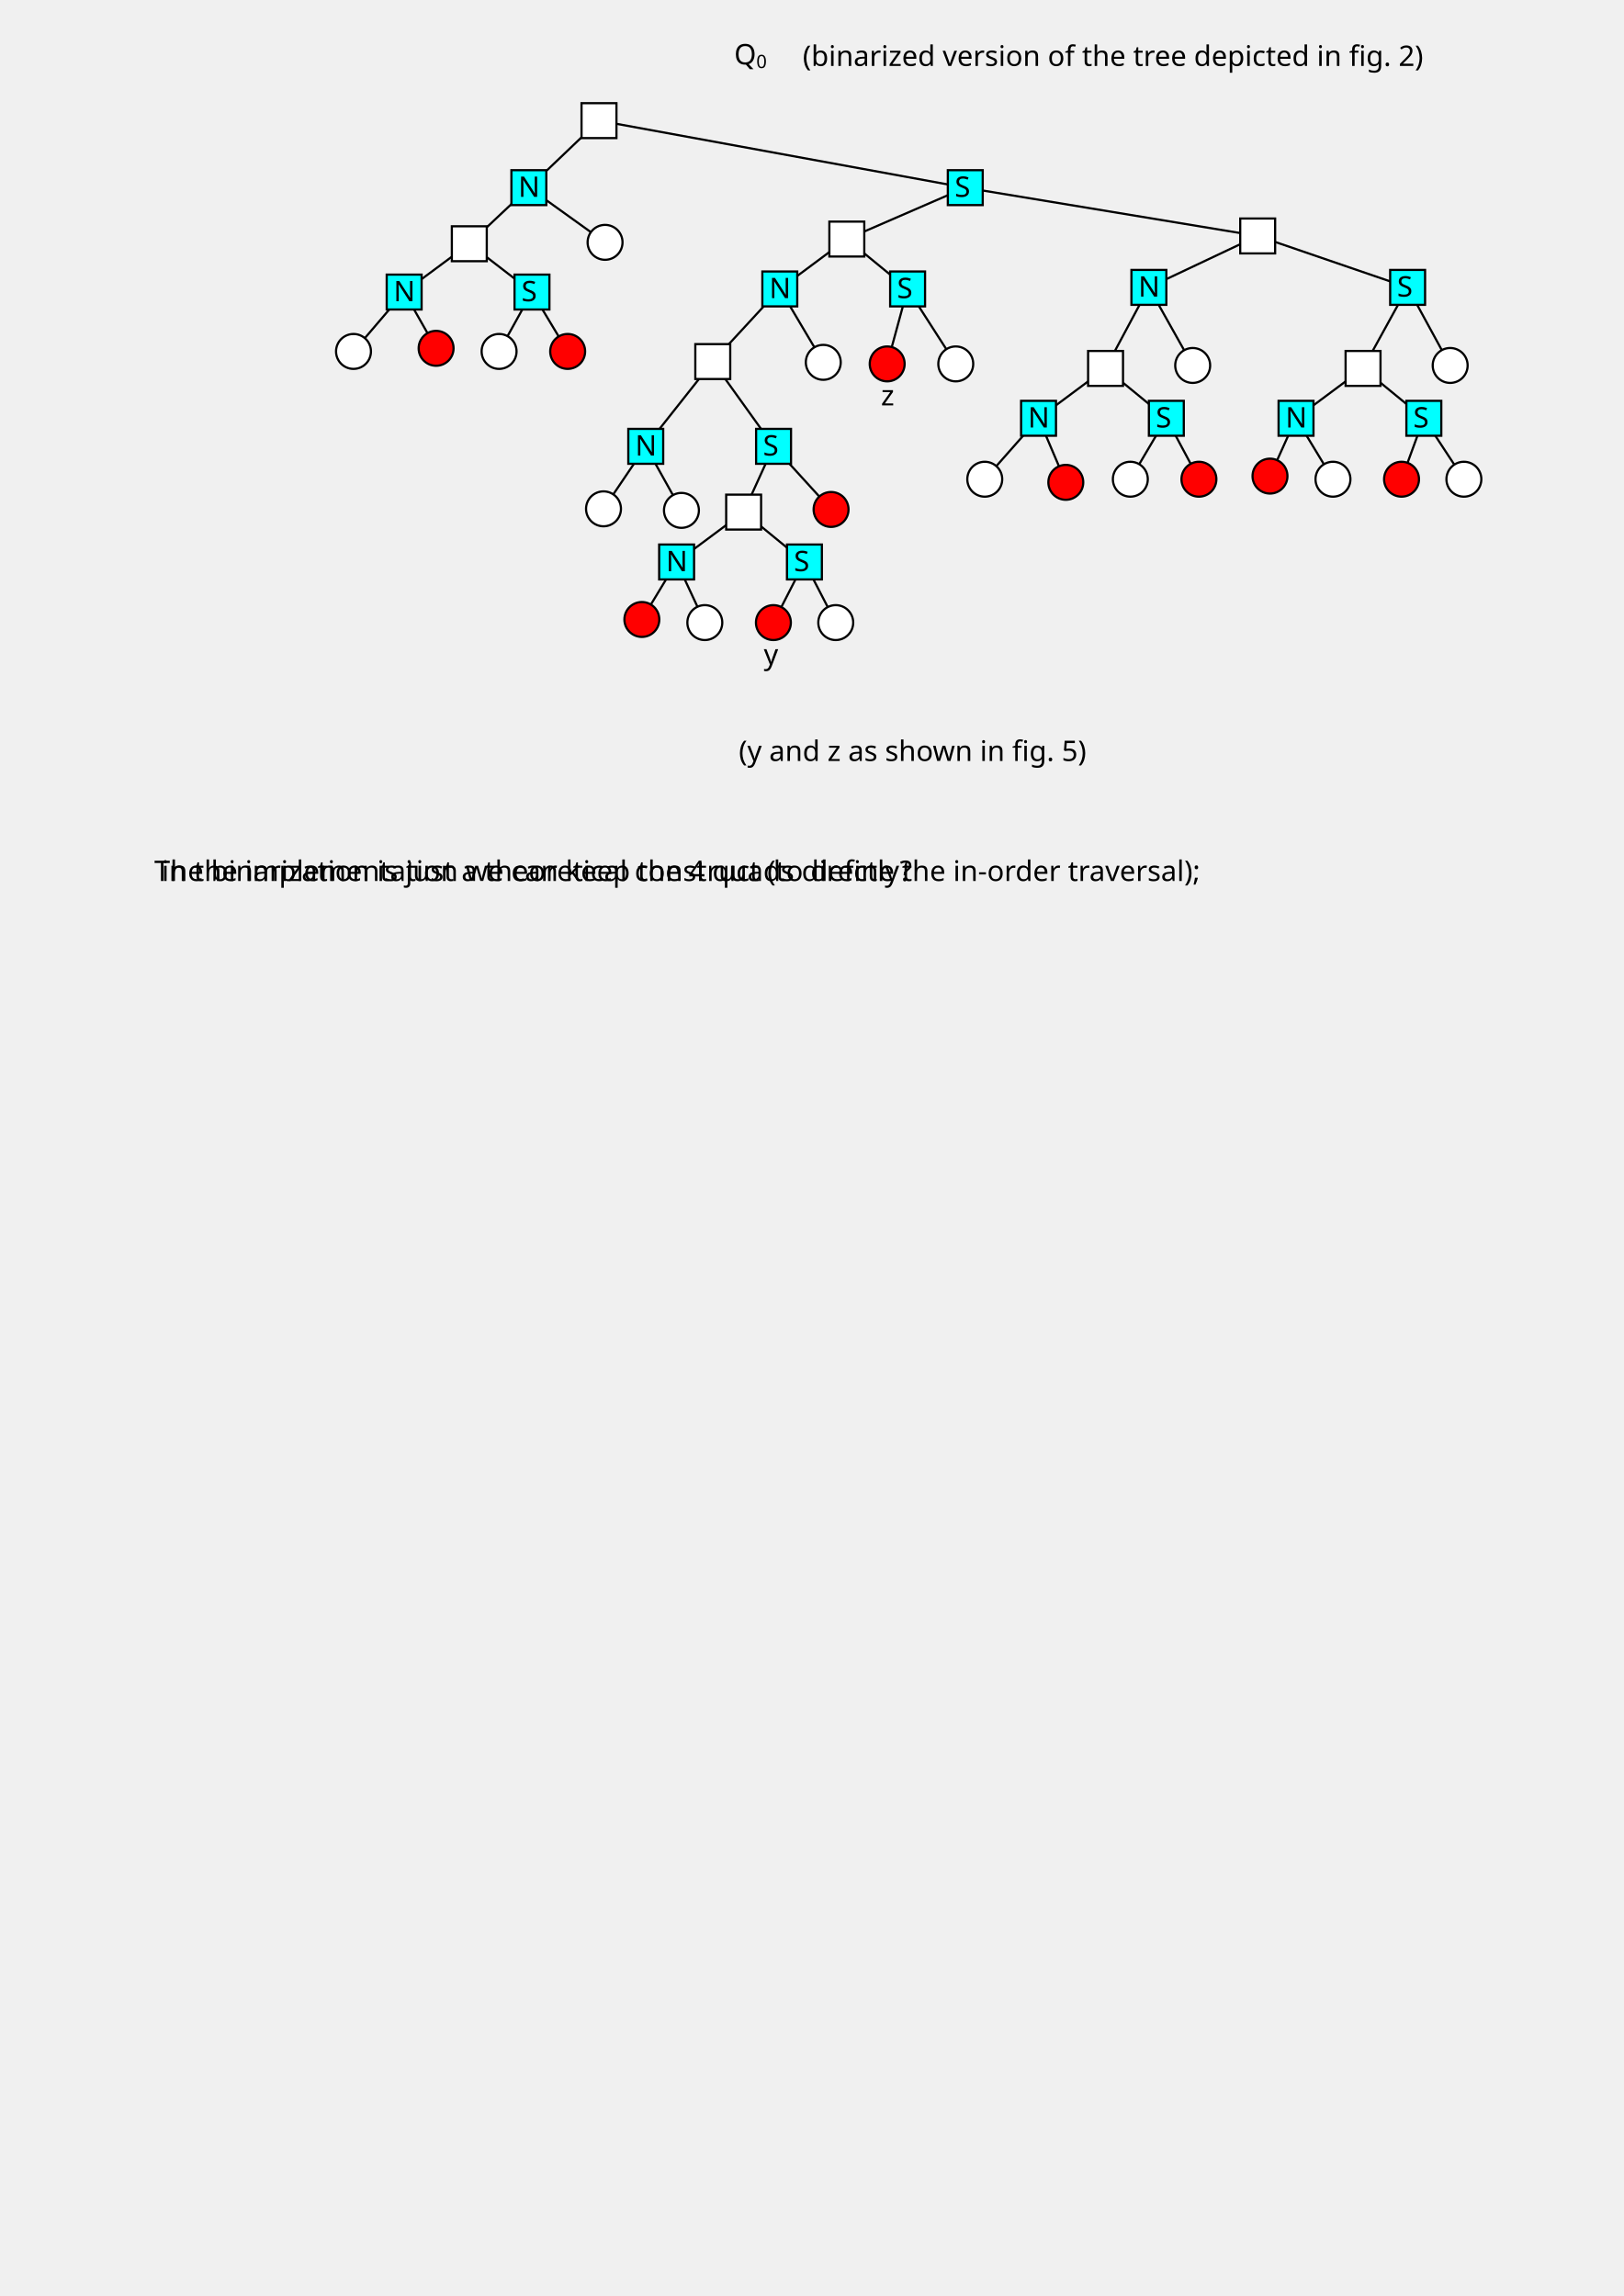
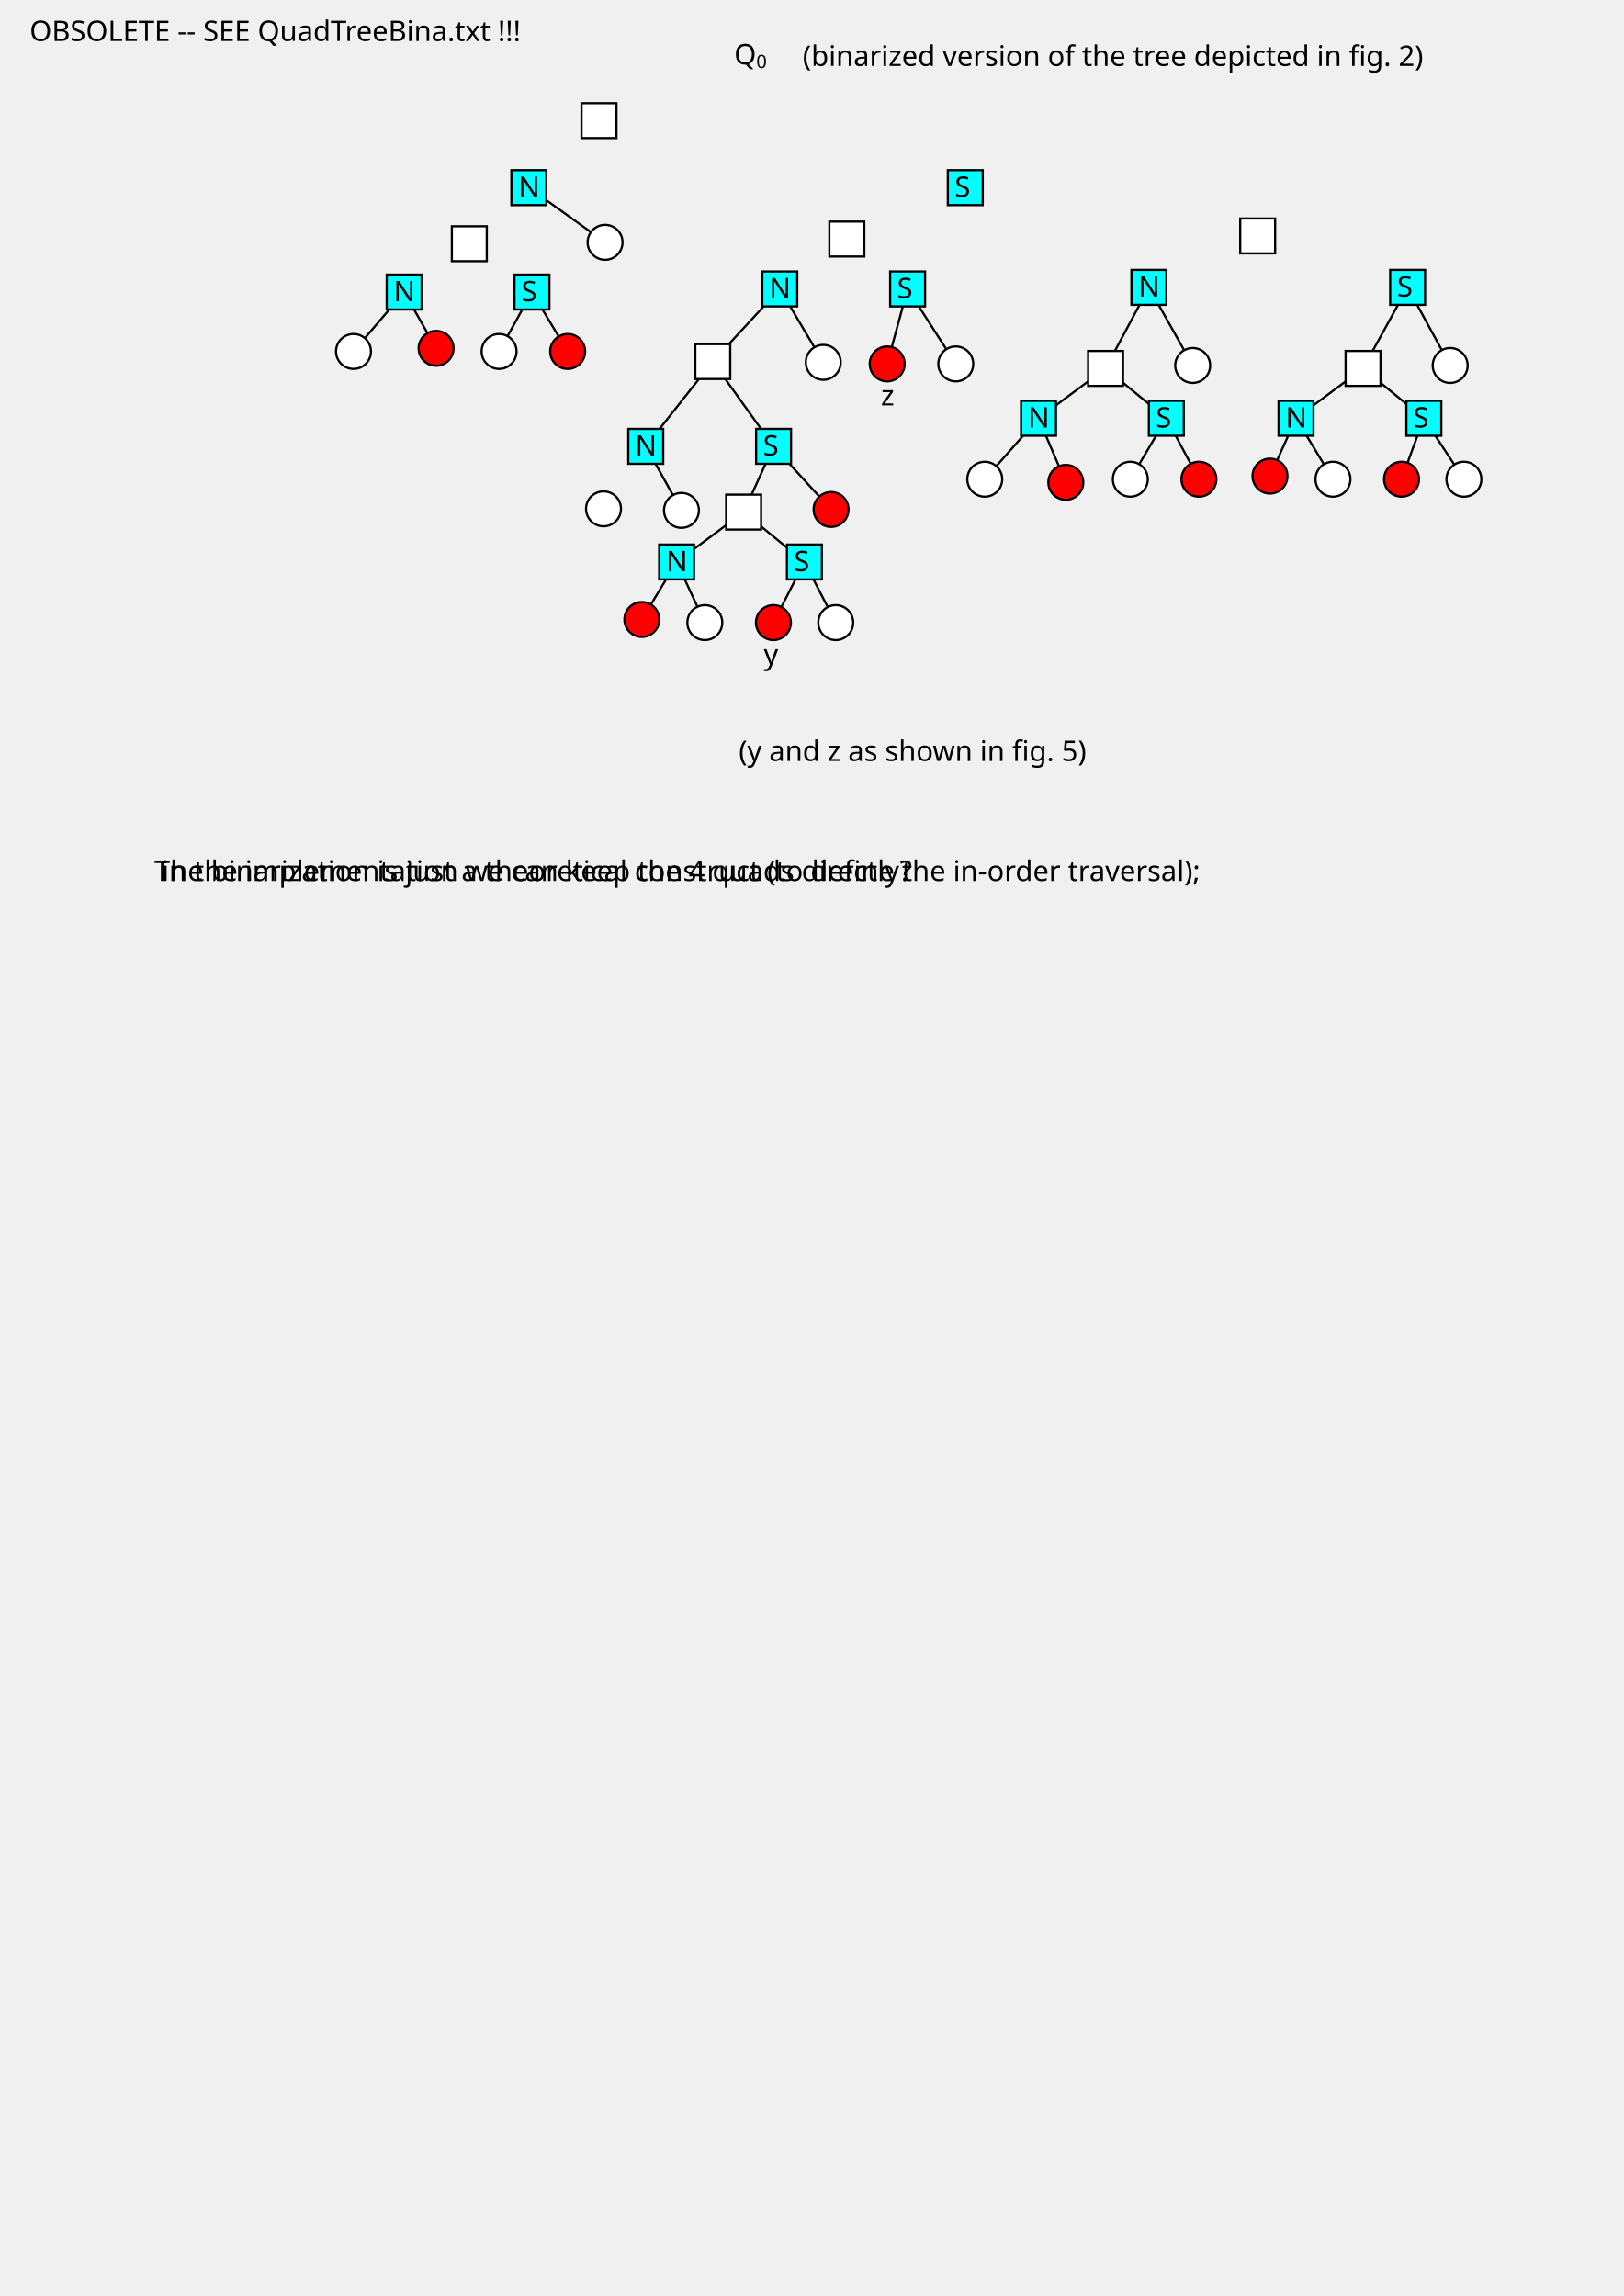
<svg xmlns="http://www.w3.org/2000/svg" width="744.094" height="1052.362" id="svg2" version="1.1">
  <defs id="defs4" />
  <g id="layer1">
-     <path style="fill:none;stroke:#000000;stroke-width:1px;stroke-linecap:butt;stroke-linejoin:miter;stroke-opacity:1" d="m 290.522,212.576 -9.467,14.009" id="path4059" />
-     <path style="fill:none;stroke:#000000;stroke-width:1px;stroke-linecap:butt;stroke-linejoin:miter;stroke-opacity:1" d="M 450.357,87.327 576.357,108.148" id="path3997" />
-     <path style="fill:none;stroke:#000000;stroke-width:1px;stroke-linecap:butt;stroke-linejoin:miter;stroke-opacity:1" d="M 576.357,108.148 534.5,127.937" id="path3999" />
-     <path style="fill:none;stroke:#000000;stroke-width:1px;stroke-linecap:butt;stroke-linejoin:miter;stroke-opacity:1" d="m 584.357,110.892 60.714,20.827" id="path4001" />
-     <path style="fill:none;stroke:#000000;stroke-width:1px;stroke-linecap:butt;stroke-linejoin:miter;stroke-opacity:1" d="M 442.357,86.005 396.071,106.103" id="path3977" />
-     <path style="fill:none;stroke:#000000;stroke-width:1px;stroke-linecap:butt;stroke-linejoin:miter;stroke-opacity:1" d="m 388.071,109.576 -22.714,16.904" id="path3987" />
-     <path style="fill:none;stroke:#000000;stroke-width:1px;stroke-linecap:butt;stroke-linejoin:miter;stroke-opacity:1" d="m 396.071,116.141 19.857,16.293" id="path3989" />
-     <path style="fill:none;stroke:#000000;stroke-width:1px;stroke-linecap:butt;stroke-linejoin:miter;stroke-opacity:1" d="M 282.5,56.755 442.357,86.005" id="path3924" />
-     <path style="fill:none;stroke:#000000;stroke-width:1px;stroke-linecap:butt;stroke-linejoin:miter;stroke-opacity:1" d="m 223.071,117.888 20.714,15.974" id="path3906" />
-     <path style="fill:none;stroke:#000000;stroke-width:1px;stroke-linecap:butt;stroke-linejoin:miter;stroke-opacity:1" d="m 215.071,111.719 -21.857,16.21" id="path3867" />
-     <path style="fill:none;stroke:#000000;stroke-width:1px;stroke-linecap:butt;stroke-linejoin:miter;stroke-opacity:1" d="M 274.5,55.291 250.357,78.361" id="path3857" />
-     <path style="fill:none;stroke:#000000;stroke-width:1px;stroke-linecap:butt;stroke-linejoin:miter;stroke-opacity:1" d="M 242.357,86.005 223.071,104.18" id="path3859" />
+     <path style="fill:none;stroke:#000000;stroke-width:1px;stroke-linecap:butt;stroke-linejoin:miter;stroke-opacity:1" d="M 0,0 0,0" id="path4059" />
+     <path style="fill:none;stroke:#000000;stroke-width:1px;stroke-linecap:butt;stroke-linejoin:miter;stroke-opacity:1" d="M 0,0 0,0" id="path3997" />
+     <path style="fill:none;stroke:#000000;stroke-width:1px;stroke-linecap:butt;stroke-linejoin:miter;stroke-opacity:1" d="M 0,0 0,0" id="path3999" />
+     <path style="fill:none;stroke:#000000;stroke-width:1px;stroke-linecap:butt;stroke-linejoin:miter;stroke-opacity:1" d="M 0,0 0,0" id="path4001" />
+     <path style="fill:none;stroke:#000000;stroke-width:1px;stroke-linecap:butt;stroke-linejoin:miter;stroke-opacity:1" d="M 0,0 0,0" id="path3977" />
+     <path style="fill:none;stroke:#000000;stroke-width:1px;stroke-linecap:butt;stroke-linejoin:miter;stroke-opacity:1" d="M 0,0 0,0" id="path3987" />
+     <path style="fill:none;stroke:#000000;stroke-width:1px;stroke-linecap:butt;stroke-linejoin:miter;stroke-opacity:1" d="M 0,0 0,0" id="path3989" />
+     <path style="fill:none;stroke:#000000;stroke-width:1px;stroke-linecap:butt;stroke-linejoin:miter;stroke-opacity:1" d="M 0,0 0,0" id="path3924" />
+     <path style="fill:none;stroke:#000000;stroke-width:1px;stroke-linecap:butt;stroke-linejoin:miter;stroke-opacity:1" d="M 0,0 0,0" id="path3906" />
+     <path style="fill:none;stroke:#000000;stroke-width:1px;stroke-linecap:butt;stroke-linejoin:miter;stroke-opacity:1" d="M 0,0 0,0" id="path3867" />
+     <path style="fill:none;stroke:#000000;stroke-width:1px;stroke-linecap:butt;stroke-linejoin:miter;stroke-opacity:1" d="M 0,0 0,0" id="path3857" />
+     <path style="fill:none;stroke:#000000;stroke-width:1px;stroke-linecap:butt;stroke-linejoin:miter;stroke-opacity:1" d="M 0,0 0,0" id="path3859" />
    <rect style="fill:#ffffff;stroke:#000000;stroke-width:1;stroke-miterlimit:4;stroke-opacity:1;stroke-dasharray:none;stroke-dashoffset:0" id="rect2985" width="16" height="16" x="266.5" y="47.291" />
    <rect y="103.076" x="269.286" height="16" width="16" id="rect3773" style="fill:#ffffff;stroke:#000000;stroke-width:1;stroke-miterlimit:4;stroke-opacity:1;stroke-dasharray:none;stroke-dashoffset:0" ry="8" rx="8" />
    <rect y="103.719" x="207.071" height="16" width="16" id="rect3785" style="fill:#ffffff;stroke:#000000;stroke-width:1;stroke-miterlimit:4;stroke-opacity:1;stroke-dasharray:none;stroke-dashoffset:0" />
    <rect rx="8" ry="8" style="fill:#ffffff;stroke:#000000;stroke-width:1;stroke-miterlimit:4;stroke-opacity:1;stroke-dasharray:none;stroke-dashoffset:0" id="rect3803" width="16" height="16" x="154" y="153.076" />
    <rect y="151.648" x="191.857" height="16" width="16" id="rect3805" style="fill:#ff0000;stroke:#000000;stroke-width:1;stroke-miterlimit:4;stroke-opacity:1;stroke-dasharray:none;stroke-dashoffset:0" ry="8" rx="8" />
    <rect rx="8" ry="8" style="fill:#ffffff;stroke:#000000;stroke-width:1;stroke-miterlimit:4;stroke-opacity:1;stroke-dasharray:none;stroke-dashoffset:0" id="rect3807" width="16" height="16" x="220.714" y="153.076" />
    <rect y="153.076" x="252.143" height="16" width="16" id="rect3809" style="fill:#ff0000;stroke:#000000;stroke-width:1;stroke-miterlimit:4;stroke-opacity:1;stroke-dasharray:none;stroke-dashoffset:0" ry="8" rx="8" />
    <rect y="78.005" x="234.357" height="16" width="16" id="rect3855" style="fill:#00ffff;stroke:#000000;stroke-width:1;stroke-miterlimit:4;stroke-opacity:1;stroke-dasharray:none;stroke-dashoffset:0" />
    <text xml:space="preserve" style="font-size:13px;font-style:normal;font-variant:normal;font-weight:normal;font-stretch:normal;line-height:125%;letter-spacing:0px;word-spacing:0px;fill:#000000;fill-opacity:1;stroke:none;font-family:Gulim;-inkscape-font-specification:Gulim" x="237.526" y="90.223" id="text3757">
      <tspan id="tspan3759" x="237.526" y="90.223">N</tspan>
    </text>
    <rect style="fill:#00ffff;stroke:#000000;stroke-width:1;stroke-miterlimit:4;stroke-opacity:1;stroke-dasharray:none;stroke-dashoffset:0" id="rect3861" width="16" height="16" x="177.214" y="125.862" />
    <text id="text3863" y="138.08" x="180.384" style="font-size:13px;font-style:normal;font-variant:normal;font-weight:normal;font-stretch:normal;line-height:125%;letter-spacing:0px;word-spacing:0px;fill:#000000;fill-opacity:1;stroke:none;font-family:Gulim;-inkscape-font-specification:Gulim" xml:space="preserve">
      <tspan y="138.08" x="180.384" id="tspan3865">N</tspan>
    </text>
    <path style="fill:none;stroke:#000000;stroke-width:1px;stroke-linecap:butt;stroke-linejoin:miter;stroke-opacity:1" d="m 178.39,141.862 -11.194,13.122" id="path3892" />
    <path style="fill:none;stroke:#000000;stroke-width:1px;stroke-linecap:butt;stroke-linejoin:miter;stroke-opacity:1" d="m 189.757,141.862 6.146,10.823" id="path3898" />
    <rect y="125.862" x="235.786" height="16" width="16" id="rect3900" style="fill:#00ffff;stroke:#000000;stroke-width:1;stroke-miterlimit:4;stroke-opacity:1;stroke-dasharray:none;stroke-dashoffset:0" />
    <text xml:space="preserve" style="font-size:13px;font-style:normal;font-variant:normal;font-weight:normal;font-stretch:normal;line-height:125%;letter-spacing:0px;word-spacing:0px;fill:#000000;fill-opacity:1;stroke:none;font-family:Gulim;-inkscape-font-specification:Gulim" x="238.955" y="138.08" id="text3902">
      <tspan id="tspan3904" x="238.955" y="138.08">S</tspan>
    </text>
    <path style="fill:none;stroke:#000000;stroke-width:1px;stroke-linecap:butt;stroke-linejoin:miter;stroke-opacity:1" d="m 239.355,141.862 -6.762,12.21" id="path3908" />
    <path style="fill:none;stroke:#000000;stroke-width:1px;stroke-linecap:butt;stroke-linejoin:miter;stroke-opacity:1" d="m 248.594,141.862 7.424,12.351" id="path3910" />
    <path style="fill:none;stroke:#000000;stroke-width:1px;stroke-linecap:butt;stroke-linejoin:miter;stroke-opacity:1" d="m 250.357,91.747 20.424,14.66" id="path3914" />
    <rect style="fill:#00ffff;stroke:#000000;stroke-width:1;stroke-miterlimit:4;stroke-opacity:1;stroke-dasharray:none;stroke-dashoffset:0" id="rect3916" width="16" height="16" x="434.357" y="78.005" />
    <text id="text3918" y="90.223" x="437.526" style="font-size:13px;font-style:normal;font-variant:normal;font-weight:normal;font-stretch:normal;line-height:125%;letter-spacing:0px;word-spacing:0px;fill:#000000;fill-opacity:1;stroke:none;font-family:Gulim;-inkscape-font-specification:Gulim" xml:space="preserve">
      <tspan y="90.223" x="437.526" id="tspan3920">S</tspan>
    </text>
    <rect y="101.576" x="380.071" height="16" width="16" id="rect3945" style="fill:#ffffff;stroke:#000000;stroke-width:1;stroke-miterlimit:4;stroke-opacity:1;stroke-dasharray:none;stroke-dashoffset:0" />
    <rect style="fill:#ffffff;stroke:#000000;stroke-width:1;stroke-miterlimit:4;stroke-opacity:1;stroke-dasharray:none;stroke-dashoffset:0" id="rect3947" width="16" height="16" x="568.357" y="100.148" />
    <text xml:space="preserve" style="font-size:13px;font-style:normal;font-variant:normal;font-weight:normal;font-stretch:normal;line-height:125%;letter-spacing:0px;word-spacing:0px;fill:#000000;fill-opacity:1;stroke:none;font-family:Gulim;-inkscape-font-specification:Gulim" x="70.714" y="403.791" id="text3949">
      <tspan id="tspan3951" x="70.714" y="403.791">The binarization is just a theoretical construct (to define the in-order traversal);</tspan>
      <tspan x="70.714" y="403.791" id="tspan4129"> in the implementation we can keep the 4 quads directly?</tspan>
    </text>
    <rect y="124.434" x="349.357" height="16" width="16" id="rect3953" style="fill:#00ffff;stroke:#000000;stroke-width:1;stroke-miterlimit:4;stroke-opacity:1;stroke-dasharray:none;stroke-dashoffset:0" />
    <text xml:space="preserve" style="font-size:13px;font-style:normal;font-variant:normal;font-weight:normal;font-stretch:normal;line-height:125%;letter-spacing:0px;word-spacing:0px;fill:#000000;fill-opacity:1;stroke:none;font-family:Gulim;-inkscape-font-specification:Gulim" x="352.527" y="136.651" id="text3955">
      <tspan id="tspan3957" x="352.527" y="136.651">N</tspan>
    </text>
    <rect style="fill:#00ffff;stroke:#000000;stroke-width:1;stroke-miterlimit:4;stroke-opacity:1;stroke-dasharray:none;stroke-dashoffset:0" id="rect3959" width="16" height="16" x="407.929" y="124.434" />
    <text id="text3961" y="136.651" x="411.098" style="font-size:13px;font-style:normal;font-variant:normal;font-weight:normal;font-stretch:normal;line-height:125%;letter-spacing:0px;word-spacing:0px;fill:#000000;fill-opacity:1;stroke:none;font-family:Gulim;-inkscape-font-specification:Gulim" xml:space="preserve">
      <tspan y="136.651" x="411.098" id="tspan3963">S</tspan>
    </text>
    <rect style="fill:#00ffff;stroke:#000000;stroke-width:1;stroke-miterlimit:4;stroke-opacity:1;stroke-dasharray:none;stroke-dashoffset:0" id="rect3965" width="16" height="16" x="518.5" y="123.719" />
    <text id="text3967" y="135.937" x="521.669" style="font-size:13px;font-style:normal;font-variant:normal;font-weight:normal;font-stretch:normal;line-height:125%;letter-spacing:0px;word-spacing:0px;fill:#000000;fill-opacity:1;stroke:none;font-family:Gulim;-inkscape-font-specification:Gulim" xml:space="preserve">
      <tspan y="135.937" x="521.669" id="tspan3969">N</tspan>
    </text>
    <rect y="123.719" x="637.071" height="16" width="16" id="rect3971" style="fill:#00ffff;stroke:#000000;stroke-width:1;stroke-miterlimit:4;stroke-opacity:1;stroke-dasharray:none;stroke-dashoffset:0" />
    <text xml:space="preserve" style="font-size:13px;font-style:normal;font-variant:normal;font-weight:normal;font-stretch:normal;line-height:125%;letter-spacing:0px;word-spacing:0px;fill:#000000;fill-opacity:1;stroke:none;font-family:Gulim;-inkscape-font-specification:Gulim" x="640.241" y="135.937" id="text3973">
      <tspan id="tspan3975" x="640.241" y="135.937">S</tspan>
    </text>
    <rect style="fill:#ffffff;stroke:#000000;stroke-width:1;stroke-miterlimit:4;stroke-opacity:1;stroke-dasharray:none;stroke-dashoffset:0" id="rect4007" width="16" height="16" x="318.643" y="157.719" />
    <rect style="fill:#00ffff;stroke:#000000;stroke-width:1;stroke-miterlimit:4;stroke-opacity:1;stroke-dasharray:none;stroke-dashoffset:0" id="rect4009" width="16" height="16" x="287.929" y="196.576" />
    <text id="text4011" y="208.794" x="291.098" style="font-size:13px;font-style:normal;font-variant:normal;font-weight:normal;font-stretch:normal;line-height:125%;letter-spacing:0px;word-spacing:0px;fill:#000000;fill-opacity:1;stroke:none;font-family:Gulim;-inkscape-font-specification:Gulim" xml:space="preserve">
      <tspan y="208.794" x="291.098" id="tspan4013">N</tspan>
    </text>
    <rect y="196.576" x="346.5" height="16" width="16" id="rect4015" style="fill:#00ffff;stroke:#000000;stroke-width:1;stroke-miterlimit:4;stroke-opacity:1;stroke-dasharray:none;stroke-dashoffset:0" />
    <text xml:space="preserve" style="font-size:13px;font-style:normal;font-variant:normal;font-weight:normal;font-stretch:normal;line-height:125%;letter-spacing:0px;word-spacing:0px;fill:#000000;fill-opacity:1;stroke:none;font-family:Gulim;-inkscape-font-specification:Gulim" x="349.669" y="208.794" id="text4017">
      <tspan id="tspan4019" x="349.669" y="208.794">S</tspan>
    </text>
    <rect rx="8" ry="8" style="fill:#ffffff;stroke:#000000;stroke-width:1;stroke-miterlimit:4;stroke-opacity:1;stroke-dasharray:none;stroke-dashoffset:0" id="rect4021" width="16" height="16" x="369.286" y="158.076" />
    <rect y="158.791" x="398.571" height="16" width="16" id="rect4023" style="fill:#ff0000;stroke:#000000;stroke-width:1;stroke-miterlimit:4;stroke-opacity:1;stroke-dasharray:none;stroke-dashoffset:0" ry="8" rx="8" />
    <rect rx="8" ry="8" style="fill:#ffffff;stroke:#000000;stroke-width:1;stroke-miterlimit:4;stroke-opacity:1;stroke-dasharray:none;stroke-dashoffset:0" id="rect4025" width="16" height="16" x="430" y="158.791" />
    <path style="fill:none;stroke:#000000;stroke-width:1px;stroke-linecap:butt;stroke-linejoin:miter;stroke-opacity:1" d="m 349.975,140.434 -15.95,17.286" id="path4027" />
    <path style="fill:none;stroke:#000000;stroke-width:1px;stroke-linecap:butt;stroke-linejoin:miter;stroke-opacity:1" d="m 362.096,140.434 11.109,18.754" id="path4029" />
    <path style="fill:none;stroke:#000000;stroke-width:1px;stroke-linecap:butt;stroke-linejoin:miter;stroke-opacity:1" d="m 413.75,140.434 -5.075,18.634" id="path4031" />
    <path style="fill:none;stroke:#000000;stroke-width:1px;stroke-linecap:butt;stroke-linejoin:miter;stroke-opacity:1" d="m 421.068,140.434 12.604,19.62" id="path4033" />
    <path style="fill:none;stroke:#000000;stroke-width:1px;stroke-linecap:butt;stroke-linejoin:miter;stroke-opacity:1" d="m 340.786,234.719 -22.714,16.904" id="path4035" />
    <path style="fill:none;stroke:#000000;stroke-width:1px;stroke-linecap:butt;stroke-linejoin:miter;stroke-opacity:1" d="m 348.786,241.283 19.857,16.293" id="path4037" />
    <rect y="226.719" x="332.786" height="16" width="16" id="rect4039" style="fill:#ffffff;stroke:#000000;stroke-width:1;stroke-miterlimit:4;stroke-opacity:1;stroke-dasharray:none;stroke-dashoffset:0" />
    <rect y="249.576" x="302.071" height="16" width="16" id="rect4041" style="fill:#00ffff;stroke:#000000;stroke-width:1;stroke-miterlimit:4;stroke-opacity:1;stroke-dasharray:none;stroke-dashoffset:0" />
    <text xml:space="preserve" style="font-size:13px;font-style:normal;font-variant:normal;font-weight:normal;font-stretch:normal;line-height:125%;letter-spacing:0px;word-spacing:0px;fill:#000000;fill-opacity:1;stroke:none;font-family:Gulim;-inkscape-font-specification:Gulim" x="305.241" y="261.794" id="text4043">
      <tspan id="tspan4045" x="305.241" y="261.794">N</tspan>
    </text>
    <rect style="fill:#00ffff;stroke:#000000;stroke-width:1;stroke-miterlimit:4;stroke-opacity:1;stroke-dasharray:none;stroke-dashoffset:0" id="rect4047" width="16" height="16" x="360.643" y="249.576" />
    <text id="text4049" y="261.794" x="363.812" style="font-size:13px;font-style:normal;font-variant:normal;font-weight:normal;font-stretch:normal;line-height:125%;letter-spacing:0px;word-spacing:0px;fill:#000000;fill-opacity:1;stroke:none;font-family:Gulim;-inkscape-font-specification:Gulim" xml:space="preserve">
      <tspan y="261.794" x="363.812" id="tspan4051">S</tspan>
    </text>
    <rect rx="8" ry="8" style="fill:#ff0000;stroke:#000000;stroke-width:1;stroke-miterlimit:4;stroke-opacity:1;stroke-dasharray:none;stroke-dashoffset:0" id="rect4053" width="16" height="16" x="372.857" y="225.505" />
    <rect y="225.219" x="268.571" height="16" width="16" id="rect4055" style="fill:#ffffff;stroke:#000000;stroke-width:1;stroke-miterlimit:4;stroke-opacity:1;stroke-dasharray:none;stroke-dashoffset:0" ry="8" rx="8" />
    <rect rx="8" ry="8" style="fill:#ffffff;stroke:#000000;stroke-width:1;stroke-miterlimit:4;stroke-opacity:1;stroke-dasharray:none;stroke-dashoffset:0" id="rect4057" width="16" height="16" x="304.286" y="225.934" />
    <path style="fill:none;stroke:#000000;stroke-width:1px;stroke-linecap:butt;stroke-linejoin:miter;stroke-opacity:1" d="m 300.386,212.576 8.003,14.363" id="path4061" />
    <path style="fill:none;stroke:#000000;stroke-width:1px;stroke-linecap:butt;stroke-linejoin:miter;stroke-opacity:1" d="m 350.86,212.576 -6.435,14.143" id="path4063" />
    <path style="fill:none;stroke:#000000;stroke-width:1px;stroke-linecap:butt;stroke-linejoin:miter;stroke-opacity:1" d="m 361.789,212.576 13.675,15.01" id="path4065" />
    <path style="fill:none;stroke:#000000;stroke-width:1px;stroke-linecap:butt;stroke-linejoin:miter;stroke-opacity:1" d="m 320.319,173.719 -18.067,22.857" id="path4067" />
    <path style="fill:none;stroke:#000000;stroke-width:1px;stroke-linecap:butt;stroke-linejoin:miter;stroke-opacity:1" d="m 332.378,173.719 16.387,22.857" id="path4069" />
    <rect rx="8" ry="8" style="fill:#ff0000;stroke:#000000;stroke-width:1;stroke-miterlimit:4;stroke-opacity:1;stroke-dasharray:none;stroke-dashoffset:0" id="rect4071" width="16" height="16" x="286.143" y="275.934" />
    <rect y="277.362" x="315" height="16" width="16" id="rect4073" style="fill:#ffffff;stroke:#000000;stroke-width:1;stroke-miterlimit:4;stroke-opacity:1;stroke-dasharray:none;stroke-dashoffset:0" ry="8" rx="8" />
    <rect rx="8" ry="8" style="fill:#ff0000;stroke:#000000;stroke-width:1;stroke-miterlimit:4;stroke-opacity:1;stroke-dasharray:none;stroke-dashoffset:0" id="rect4075" width="16" height="16" x="346.429" y="277.362" />
    <rect rx="8" ry="8" style="fill:#ffffff;stroke:#000000;stroke-width:1;stroke-miterlimit:4;stroke-opacity:1;stroke-dasharray:none;stroke-dashoffset:0" id="rect4077" width="16" height="16" x="375" y="277.362" />
    <path style="fill:none;stroke:#000000;stroke-width:1px;stroke-linecap:butt;stroke-linejoin:miter;stroke-opacity:1" d="m 305.237,265.576 -6.952,11.504" id="path4079" />
    <path style="fill:none;stroke:#000000;stroke-width:1px;stroke-linecap:butt;stroke-linejoin:miter;stroke-opacity:1" d="m 313.794,265.576 5.829,12.527" id="path4081" />
    <path style="fill:none;stroke:#000000;stroke-width:1px;stroke-linecap:butt;stroke-linejoin:miter;stroke-opacity:1" d="m 364.55,265.576 -6.475,12.658" id="path4083" />
    <path style="fill:none;stroke:#000000;stroke-width:1px;stroke-linecap:butt;stroke-linejoin:miter;stroke-opacity:1" d="m 372.777,265.576 6.548,12.672" id="path4085" />
    <path id="path4087" d="m 506.643,168.862 -22.714,16.904" style="fill:none;stroke:#000000;stroke-width:1px;stroke-linecap:butt;stroke-linejoin:miter;stroke-opacity:1" />
    <path id="path4089" d="m 514.643,175.426 19.857,16.293" style="fill:none;stroke:#000000;stroke-width:1px;stroke-linecap:butt;stroke-linejoin:miter;stroke-opacity:1" />
    <rect style="fill:#ffffff;stroke:#000000;stroke-width:1;stroke-miterlimit:4;stroke-opacity:1;stroke-dasharray:none;stroke-dashoffset:0" id="rect4091" width="16" height="16" x="498.643" y="160.862" />
    <rect style="fill:#00ffff;stroke:#000000;stroke-width:1;stroke-miterlimit:4;stroke-opacity:1;stroke-dasharray:none;stroke-dashoffset:0" id="rect4093" width="16" height="16" x="467.929" y="183.719" />
    <text id="text4095" y="195.937" x="471.098" style="font-size:13px;font-style:normal;font-variant:normal;font-weight:normal;font-stretch:normal;line-height:125%;letter-spacing:0px;word-spacing:0px;fill:#000000;fill-opacity:1;stroke:none;font-family:Gulim;-inkscape-font-specification:Gulim" xml:space="preserve">
      <tspan y="195.937" x="471.098" id="tspan4097">N</tspan>
    </text>
    <rect y="183.719" x="526.5" height="16" width="16" id="rect4099" style="fill:#00ffff;stroke:#000000;stroke-width:1;stroke-miterlimit:4;stroke-opacity:1;stroke-dasharray:none;stroke-dashoffset:0" />
    <text xml:space="preserve" style="font-size:13px;font-style:normal;font-variant:normal;font-weight:normal;font-stretch:normal;line-height:125%;letter-spacing:0px;word-spacing:0px;fill:#000000;fill-opacity:1;stroke:none;font-family:Gulim;-inkscape-font-specification:Gulim" x="529.669" y="195.937" id="text4101">
      <tspan id="tspan4103" x="529.669" y="195.937">S</tspan>
    </text>
    <rect y="159.505" x="538.571" height="16" width="16" id="rect4105" style="fill:#ffffff;stroke:#000000;stroke-width:1;stroke-miterlimit:4;stroke-opacity:1;stroke-dasharray:none;stroke-dashoffset:0" ry="8" rx="8" />
    <path style="fill:none;stroke:#000000;stroke-width:1px;stroke-linecap:butt;stroke-linejoin:miter;stroke-opacity:1" d="m 624.643,168.862 -22.714,16.904" id="path4109" />
    <path style="fill:none;stroke:#000000;stroke-width:1px;stroke-linecap:butt;stroke-linejoin:miter;stroke-opacity:1" d="m 632.643,175.426 19.857,16.293" id="path4111" />
    <rect y="160.862" x="616.643" height="16" width="16" id="rect4113" style="fill:#ffffff;stroke:#000000;stroke-width:1;stroke-miterlimit:4;stroke-opacity:1;stroke-dasharray:none;stroke-dashoffset:0" />
    <rect y="183.719" x="585.929" height="16" width="16" id="rect4115" style="fill:#00ffff;stroke:#000000;stroke-width:1;stroke-miterlimit:4;stroke-opacity:1;stroke-dasharray:none;stroke-dashoffset:0" />
    <text xml:space="preserve" style="font-size:13px;font-style:normal;font-variant:normal;font-weight:normal;font-stretch:normal;line-height:125%;letter-spacing:0px;word-spacing:0px;fill:#000000;fill-opacity:1;stroke:none;font-family:Gulim;-inkscape-font-specification:Gulim" x="589.098" y="195.937" id="text4117">
      <tspan id="tspan4119" x="589.098" y="195.937">N</tspan>
    </text>
    <rect style="fill:#00ffff;stroke:#000000;stroke-width:1;stroke-miterlimit:4;stroke-opacity:1;stroke-dasharray:none;stroke-dashoffset:0" id="rect4121" width="16" height="16" x="644.5" y="183.719" />
    <text id="text4123" y="195.937" x="647.669" style="font-size:13px;font-style:normal;font-variant:normal;font-weight:normal;font-stretch:normal;line-height:125%;letter-spacing:0px;word-spacing:0px;fill:#000000;fill-opacity:1;stroke:none;font-family:Gulim;-inkscape-font-specification:Gulim" xml:space="preserve">
      <tspan y="195.937" x="647.669" id="tspan4125">S</tspan>
    </text>
    <rect rx="8" ry="8" style="fill:#ffffff;stroke:#000000;stroke-width:1;stroke-miterlimit:4;stroke-opacity:1;stroke-dasharray:none;stroke-dashoffset:0" id="rect4127" width="16" height="16" x="656.571" y="159.505" />
    <path style="fill:none;stroke:#000000;stroke-width:1px;stroke-linecap:butt;stroke-linejoin:miter;stroke-opacity:1" d="M 522.223,139.719 510.92,160.862" id="path4131" />
    <path style="fill:none;stroke:#000000;stroke-width:1px;stroke-linecap:butt;stroke-linejoin:miter;stroke-opacity:1" d="m 530.987,139.719 11.668,20.802" id="path4133" />
    <path style="fill:none;stroke:#000000;stroke-width:1px;stroke-linecap:butt;stroke-linejoin:miter;stroke-opacity:1" d="m 640.671,139.719 -11.629,21.143" id="path4135" />
    <path style="fill:none;stroke:#000000;stroke-width:1px;stroke-linecap:butt;stroke-linejoin:miter;stroke-opacity:1" d="m 649.431,139.719 11.31,20.755" id="path4137" />
    <rect y="211.648" x="443.286" height="16" width="16" id="rect4139" style="fill:#ffffff;stroke:#000000;stroke-width:1;stroke-miterlimit:4;stroke-opacity:1;stroke-dasharray:none;stroke-dashoffset:0" ry="8" rx="8" />
    <rect rx="8" ry="8" style="fill:#ff0000;stroke:#000000;stroke-width:1;stroke-miterlimit:4;stroke-opacity:1;stroke-dasharray:none;stroke-dashoffset:0" id="rect4141" width="16" height="16" x="480.429" y="213.076" />
    <rect y="211.648" x="510" height="16" width="16" id="rect4143" style="fill:#ffffff;stroke:#000000;stroke-width:1;stroke-miterlimit:4;stroke-opacity:1;stroke-dasharray:none;stroke-dashoffset:0" ry="8" rx="8" />
    <rect rx="8" ry="8" style="fill:#ff0000;stroke:#000000;stroke-width:1;stroke-miterlimit:4;stroke-opacity:1;stroke-dasharray:none;stroke-dashoffset:0" id="rect4145" width="16" height="16" x="541.429" y="211.648" />
    <rect y="210.219" x="574" height="16" width="16" id="rect4147" style="fill:#ff0000;stroke:#000000;stroke-width:1;stroke-miterlimit:4;stroke-opacity:1;stroke-dasharray:none;stroke-dashoffset:0" ry="8" rx="8" />
    <rect rx="8" ry="8" style="fill:#ffffff;stroke:#000000;stroke-width:1;stroke-miterlimit:4;stroke-opacity:1;stroke-dasharray:none;stroke-dashoffset:0" id="rect4149" width="16" height="16" x="602.857" y="211.648" />
    <rect y="211.648" x="634.286" height="16" width="16" id="rect4151" style="fill:#ff0000;stroke:#000000;stroke-width:1;stroke-miterlimit:4;stroke-opacity:1;stroke-dasharray:none;stroke-dashoffset:0" ry="8" rx="8" />
    <rect y="211.648" x="662.857" height="16" width="16" id="rect4153" style="fill:#ffffff;stroke:#000000;stroke-width:1;stroke-miterlimit:4;stroke-opacity:1;stroke-dasharray:none;stroke-dashoffset:0" ry="8" rx="8" />
    <path style="fill:none;stroke:#000000;stroke-width:1px;stroke-linecap:butt;stroke-linejoin:miter;stroke-opacity:1" d="m 468.87,199.719 -12.286,13.924" id="path4155" />
    <path style="fill:none;stroke:#000000;stroke-width:1px;stroke-linecap:butt;stroke-linejoin:miter;stroke-opacity:1" d="m 479.335,199.719 5.957,13.991" id="path4157" />
    <path style="fill:none;stroke:#000000;stroke-width:1px;stroke-linecap:butt;stroke-linejoin:miter;stroke-opacity:1" d="m 529.774,199.719 -7.701,13.035" id="path4159" />
    <path style="fill:none;stroke:#000000;stroke-width:1px;stroke-linecap:butt;stroke-linejoin:miter;stroke-opacity:1" d="m 538.776,199.719 6.878,12.867" id="path4161" />
    <path style="fill:none;stroke:#000000;stroke-width:1px;stroke-linecap:butt;stroke-linejoin:miter;stroke-opacity:1" d="m 590.328,199.719 -5.041,11.199" id="path4163" />
    <path style="fill:none;stroke:#000000;stroke-width:1px;stroke-linecap:butt;stroke-linejoin:miter;stroke-opacity:1" d="m 598.778,199.719 7.929,13.081" id="path4165" />
    <path style="fill:none;stroke:#000000;stroke-width:1px;stroke-linecap:butt;stroke-linejoin:miter;stroke-opacity:1" d="m 649.574,199.719 -4.539,12.41" id="path4167" />
    <path style="fill:none;stroke:#000000;stroke-width:1px;stroke-linecap:butt;stroke-linejoin:miter;stroke-opacity:1" d="m 657.758,199.719 8.701,13.237" id="path4169" />
    <text xml:space="preserve" style="font-size:13px;font-style:normal;font-variant:normal;font-weight:normal;font-stretch:normal;line-height:125%;letter-spacing:0px;word-spacing:0px;fill:#000000;fill-opacity:1;stroke:none;font-family:Gulim;-inkscape-font-specification:Gulim" x="336.429" y="29.505" id="text4171">
      <tspan id="tspan4173" x="336.429" y="29.505">Q<tspan style="font-size:65%;baseline-shift:sub" id="tspan4175">0</tspan>
      </tspan>
    </text>
    <text xml:space="preserve" style="font-size:13px;font-style:normal;font-variant:normal;font-weight:normal;font-stretch:normal;line-height:125%;letter-spacing:0px;word-spacing:0px;fill:#000000;fill-opacity:1;stroke:none;font-family:Gulim;-inkscape-font-specification:Gulim" x="367.857" y="30.219" id="text4177">
      <tspan id="tspan4179" x="367.857" y="30.219">(binarized version of the tree depicted in fig. 2)</tspan>
    </text>
    <text xml:space="preserve" style="font-size:13px;font-style:normal;font-variant:normal;font-weight:normal;font-stretch:normal;line-height:125%;letter-spacing:0px;word-spacing:0px;fill:#000000;fill-opacity:1;stroke:none;font-family:Gulim;-inkscape-font-specification:Gulim" x="350" y="304.505" id="text4181">
      <tspan id="tspan4183" x="350" y="304.505">y</tspan>
    </text>
    <text xml:space="preserve" style="font-size:13px;font-style:normal;font-variant:normal;font-weight:normal;font-stretch:normal;line-height:125%;letter-spacing:0px;word-spacing:0px;fill:#000000;fill-opacity:1;stroke:none;font-family:Gulim;-inkscape-font-specification:Gulim" x="338.571" y="348.791" id="text4185">
      <tspan id="tspan4187" x="338.571" y="348.791">(y and z as shown in fig. 5)</tspan>
    </text>
    <text xml:space="preserve" style="font-size:13px;font-style:normal;font-variant:normal;font-weight:normal;font-stretch:normal;line-height:125%;letter-spacing:0px;word-spacing:0px;fill:#000000;fill-opacity:1;stroke:none;font-family:Gulim;-inkscape-font-specification:Gulim" x="403.714" y="185.791" id="text4189">
      <tspan id="tspan4191" x="403.714" y="185.791">z</tspan>
    </text>
+     <text xml:space="preserve" style="font-size:13px;font-style:normal;font-variant:normal;font-weight:normal;font-stretch:normal;line-height:125%;letter-spacing:0px;word-spacing:0px;fill:#000000;fill-opacity:1;stroke:none;font-family:Gulim;-inkscape-font-specification:Gulim" x="13.571" y="18.791" id="text3125">
+       <tspan id="tspan3127" x="13.571" y="18.791">OBSOLETE -- SEE QuadTreeBina.txt !!!</tspan>
+     </text>
  </g>
</svg>
